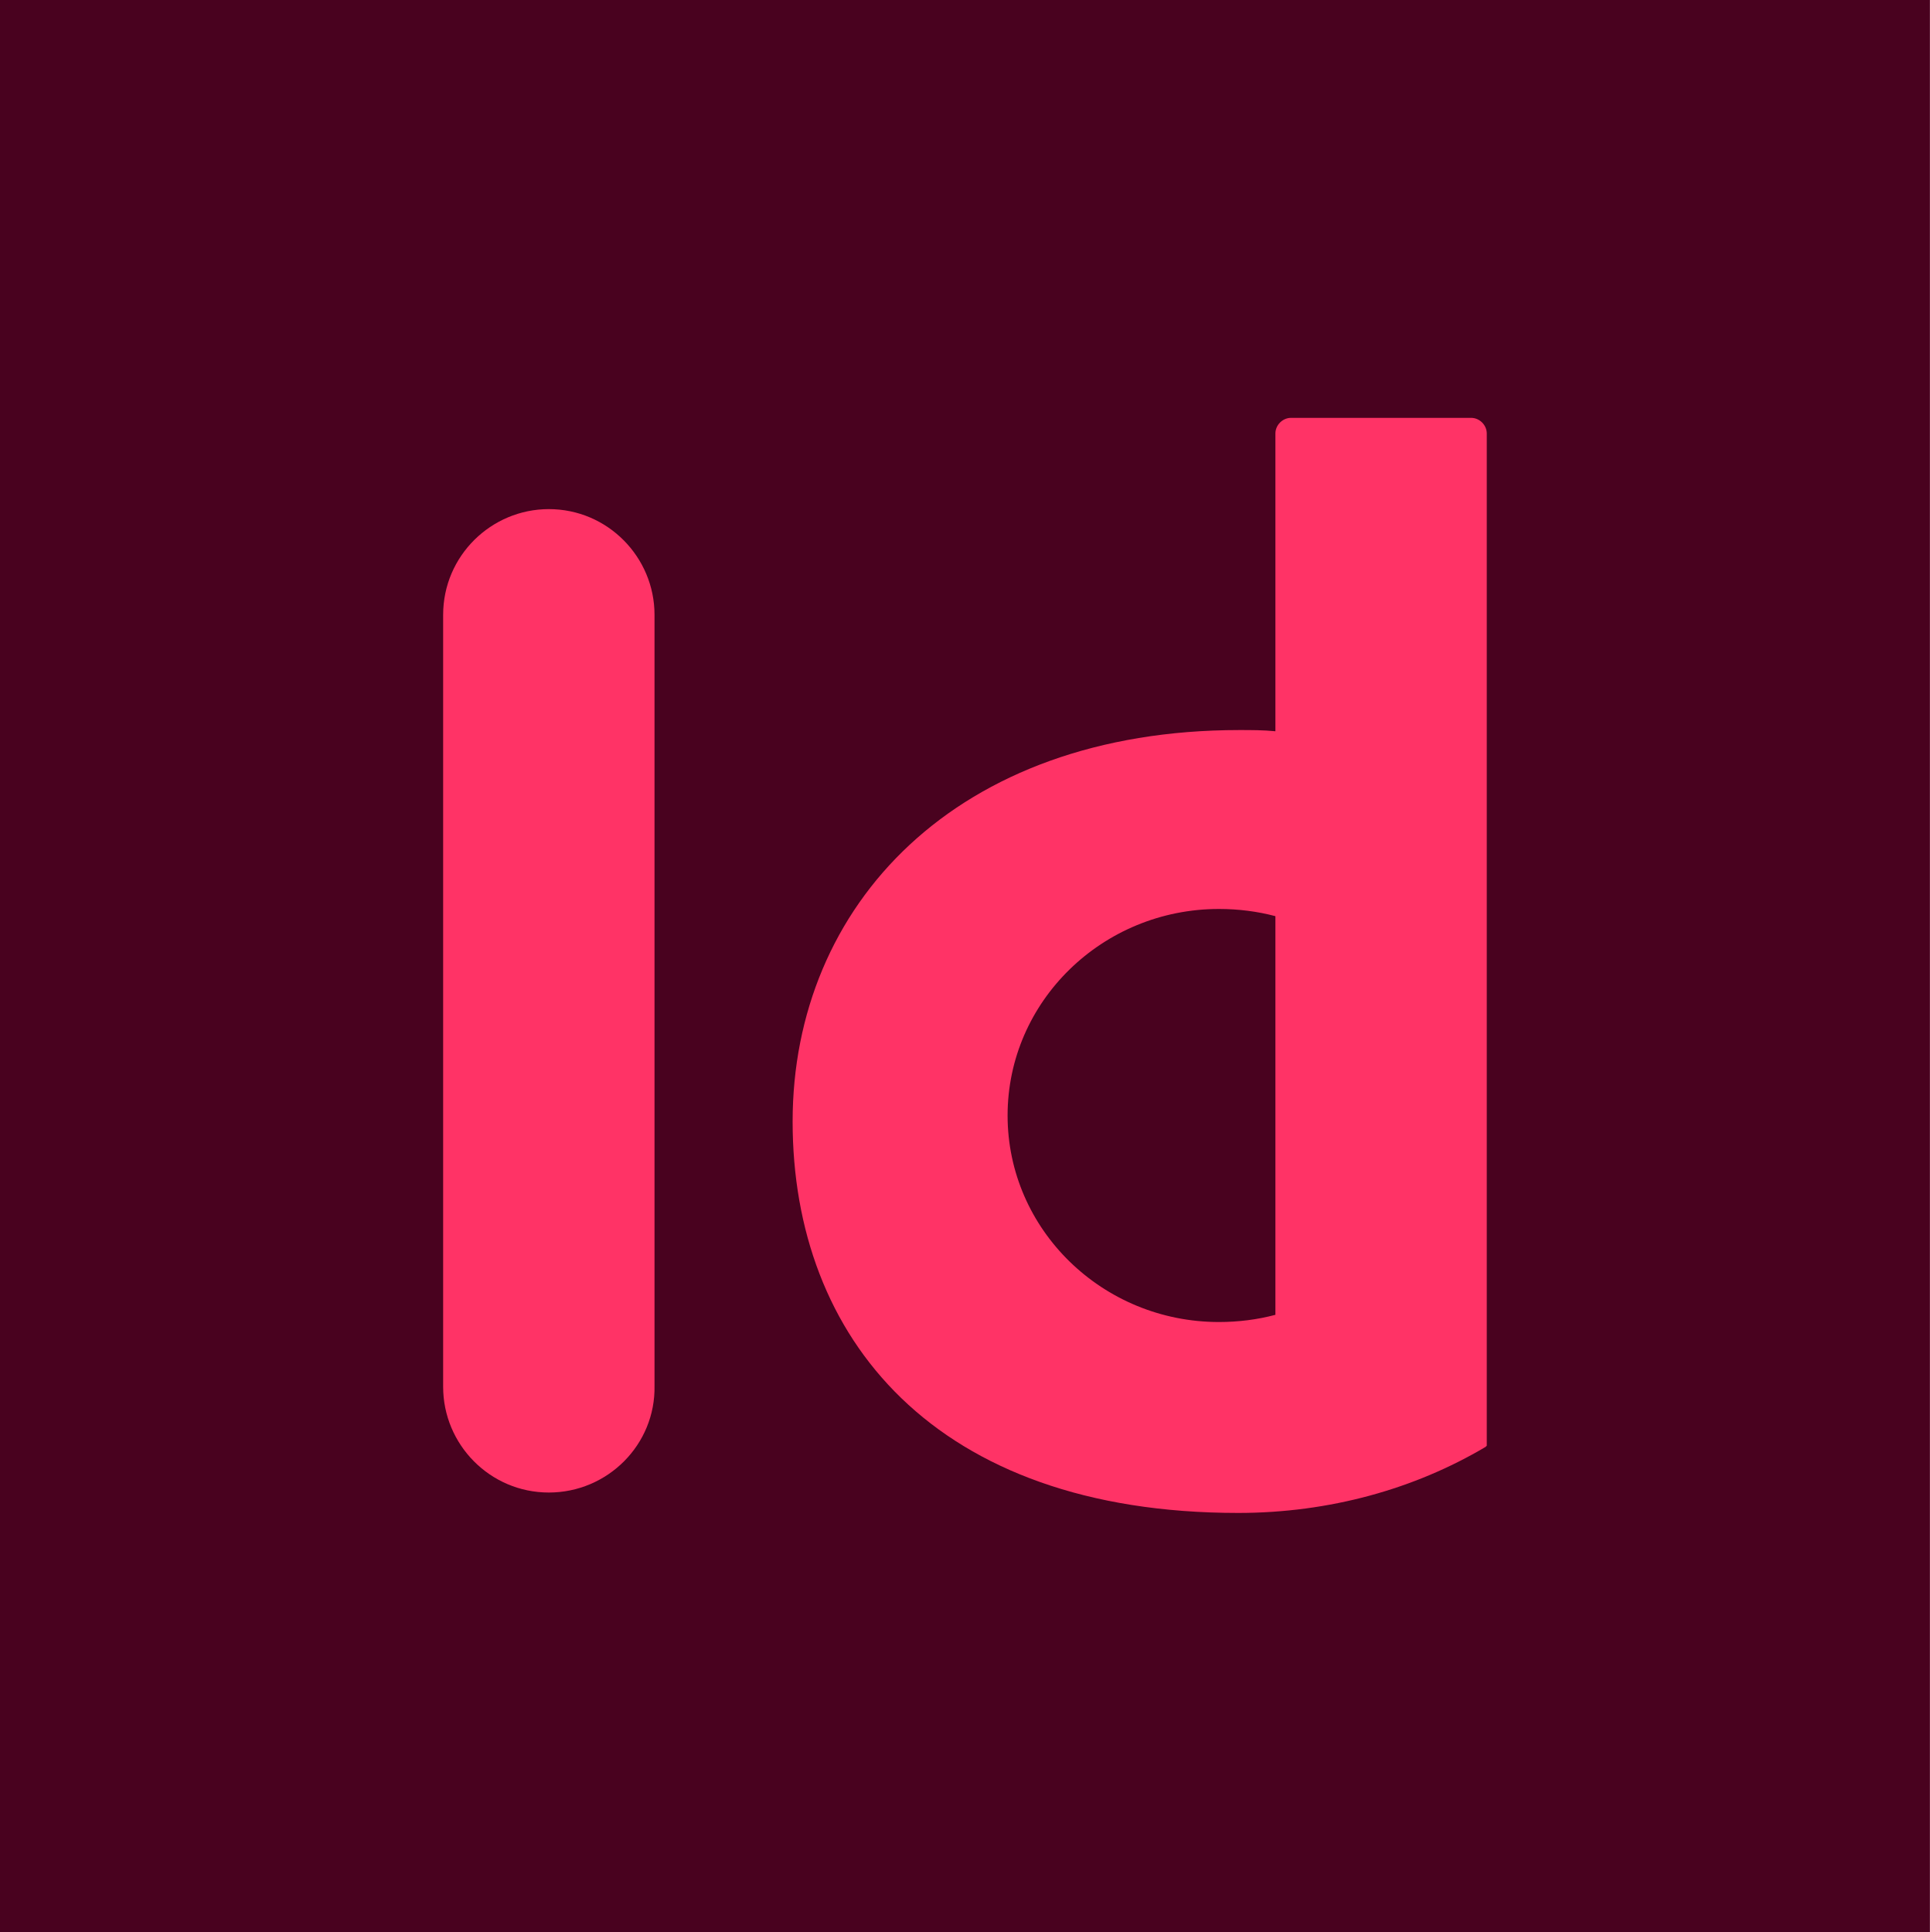
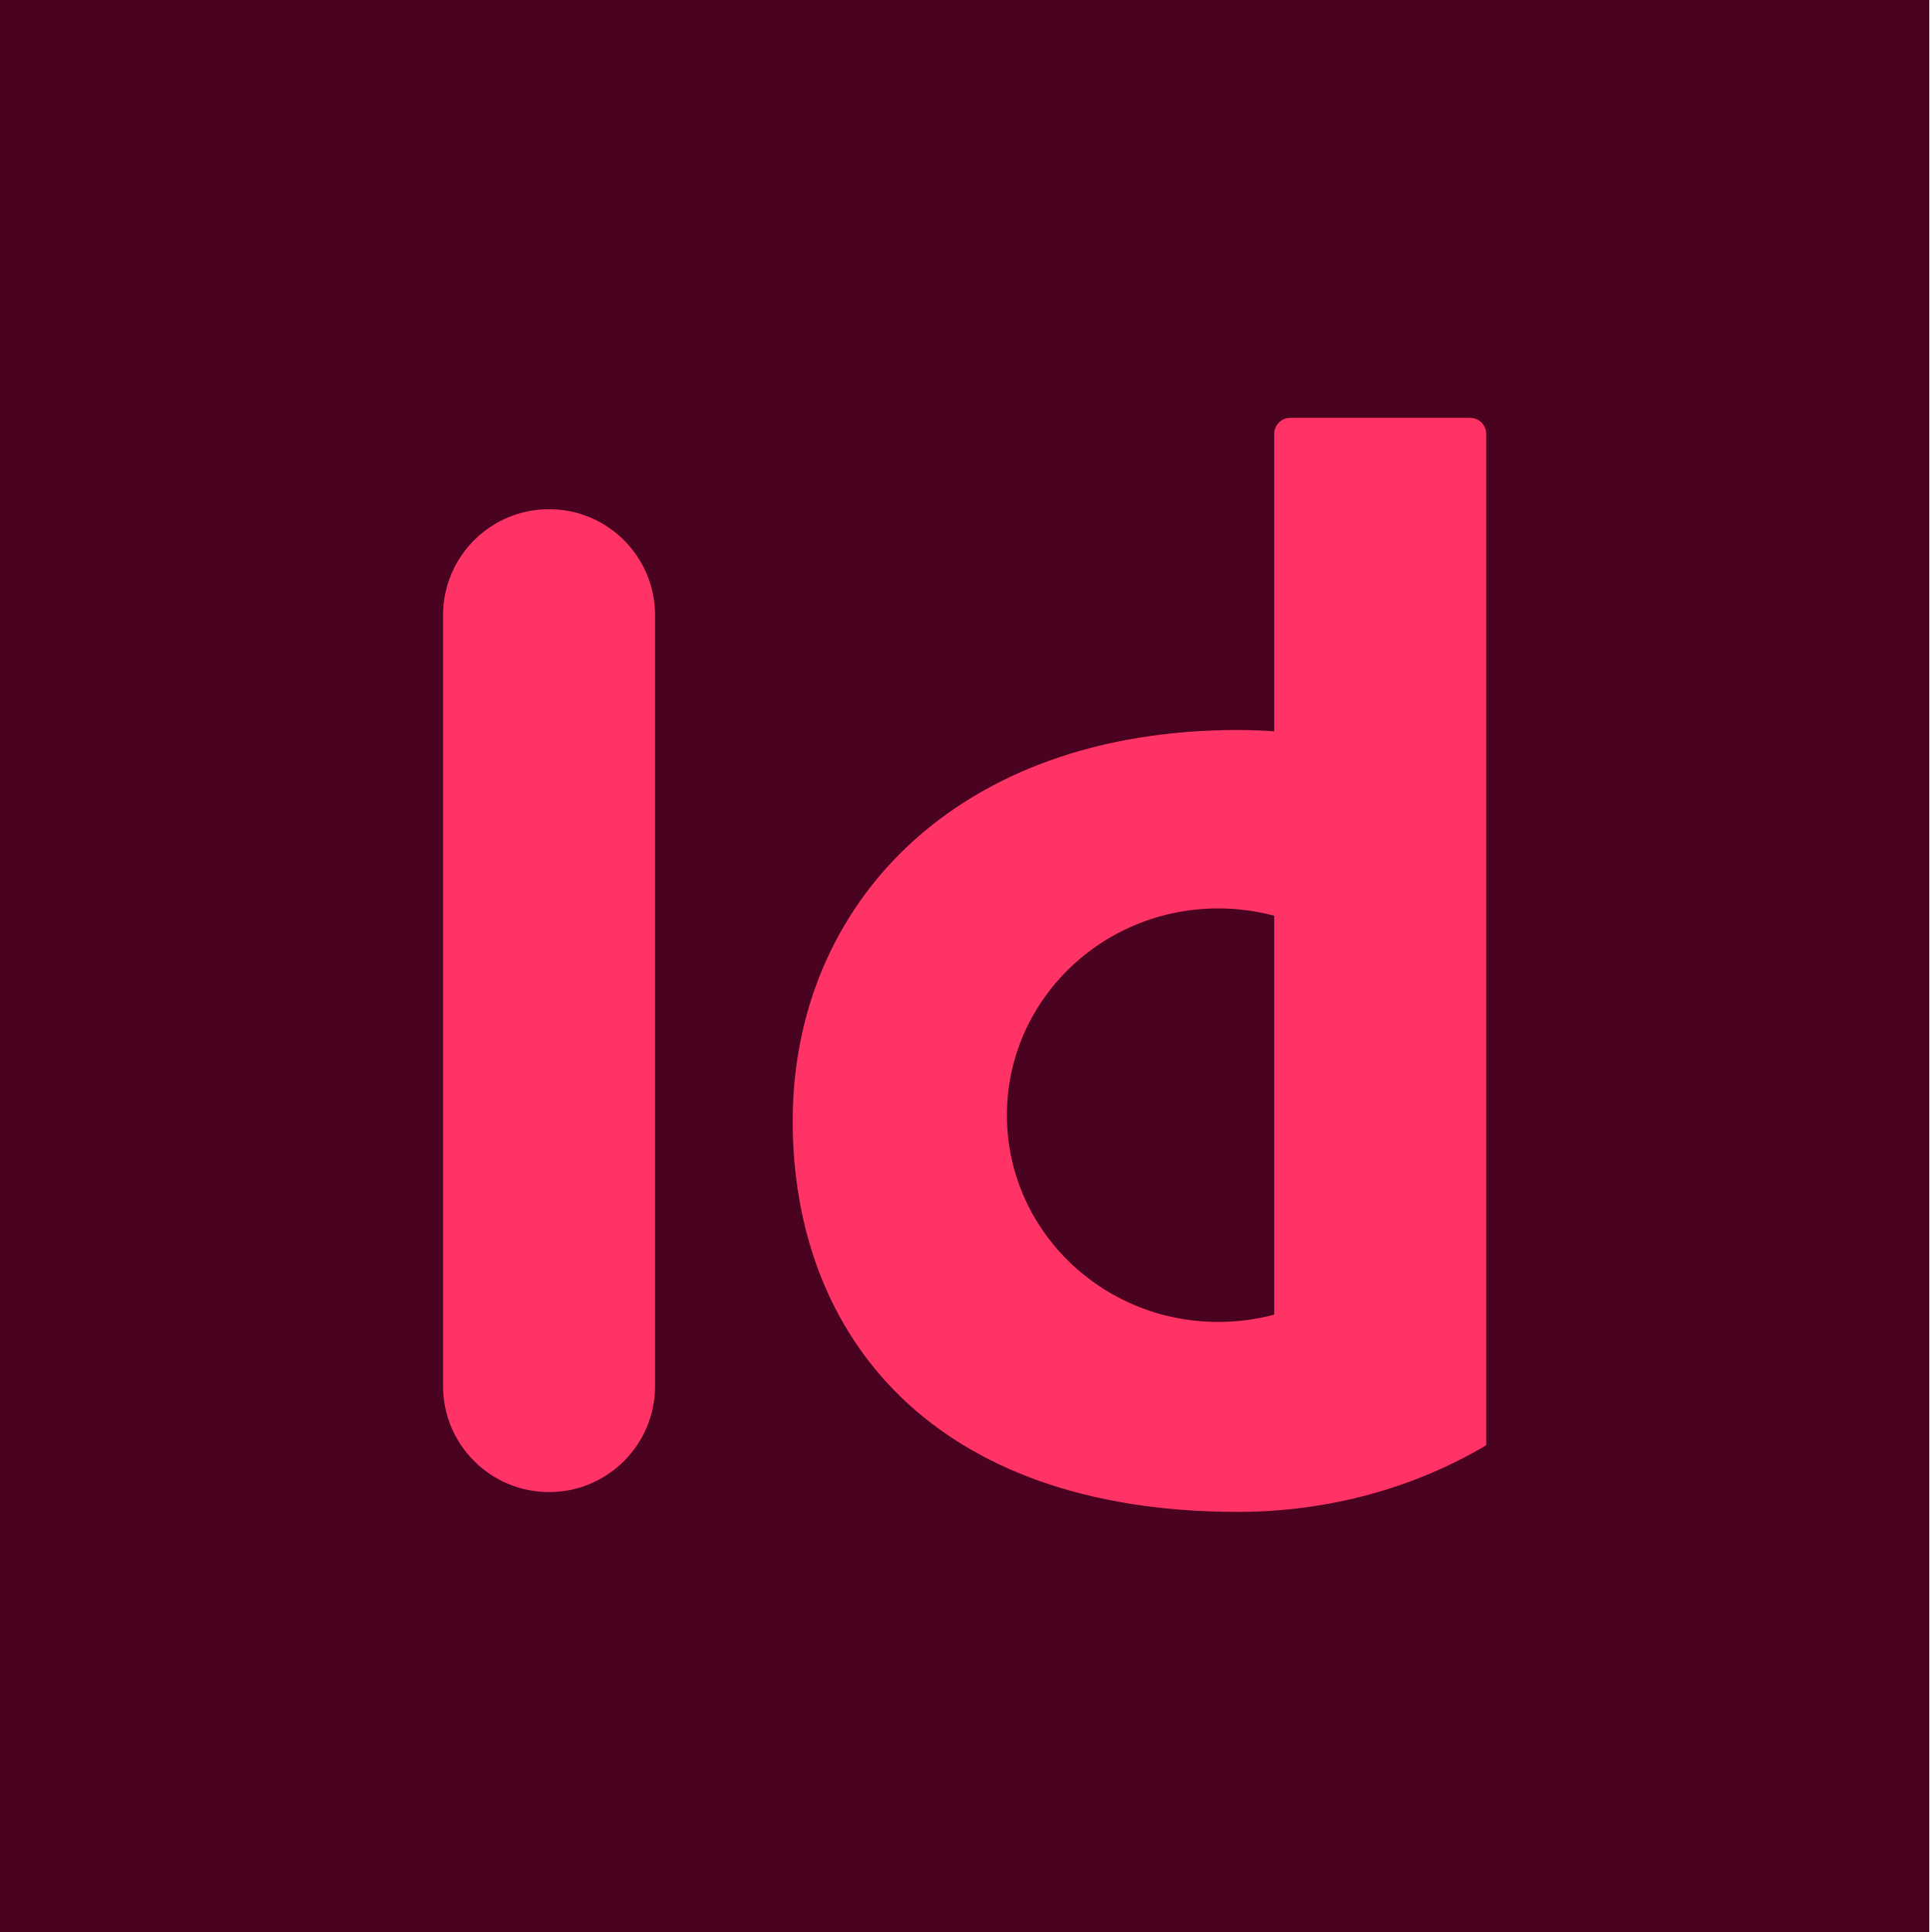
- <svg xmlns="http://www.w3.org/2000/svg" version="1.1" id="Layer_1" x="0px" y="0px" viewBox="0 0 160.7 160.9" style="enable-background:new 0 0 160.7 160.9;" xml:space="preserve">
-   <style type="text/css">
- 	.st0{opacity:0.5;}
- 	.st1{fill:#231F20;}
- 	.st2{fill:#0071AE;}
- 	.st3{fill:#F7F7F5;}
- 	.st4{fill:#390000;}
- 	.st5{fill:#FF9A00;}
- 	.st6{fill:#001834;}
- 	.st7{fill:#00A9FF;}
- 	.st8{fill:#49021F;}
- 	.st9{fill:#FF3366;}
- </style>
-   <g>
-     <rect y="-0.2" class="st8" width="160.7" height="161.1" />
-     <g>
-       <path class="st9" d="M45.7,124.3L45.7,124.3c-4.9,0-8.8-4-8.8-8.8V51.2c0-4.9,4-8.8,8.8-8.8h0c4.9,0,8.8,4,8.8,8.8v64.2    C54.6,120.3,50.6,124.3,45.7,124.3z" />
-       <path class="st9" d="M106.2,36.1v24.8c-1-0.1-2-0.1-3-0.1C79.6,60.8,66,75.4,66,93.4s11.8,32.6,37.1,32.6c7.6,0,14.7-2,20.6-5.5    c0,0,0,0,0,0c0,0,0.1-0.1,0.1-0.1V36.1c0-0.7-0.6-1.3-1.3-1.3h-15C106.8,34.8,106.2,35.4,106.2,36.1z M106.2,109.5    c-1.5,0.4-3.1,0.6-4.7,0.6c-9.7,0-17.6-7.7-17.6-17.2s7.9-17.2,17.6-17.2c1.6,0,3.2,0.2,4.7,0.6V109.5z" />
-     </g>
-   </g>
+ <svg xmlns="http://www.w3.org/2000/svg" id="Layer_1" viewBox="0 0 160.72 160.91">
+   <defs>
+     <style>.cls-1{fill:#49021f;}.cls-1,.cls-2{stroke-width:0px;}.cls-2{fill:#f36;}</style>
+   </defs>
+   <rect class="cls-1" y="-.2" width="160.72" height="161.11" />
+   <rect class="cls-2" x="36.91" y="42.41" width="17.66" height="81.86" rx="8.83" ry="8.83" />
+   <path class="cls-2" d="M106.15,36.14v24.77c-1-.07-2.02-.11-3.04-.11-23.5,0-37.07,14.58-37.07,32.56s11.75,32.56,37.07,32.56c7.64,0,14.75-2.03,20.65-5.52h0s.05-.05.05-.09V36.14c0-.74-.6-1.34-1.34-1.34h-14.98c-.74,0-1.34.6-1.34,1.34ZM106.15,109.49c-1.49.4-3.05.61-4.67.61-9.72,0-17.6-7.71-17.6-17.22s7.88-17.22,17.6-17.22c1.62,0,3.18.21,4.67.61v33.21Z" />
</svg>
